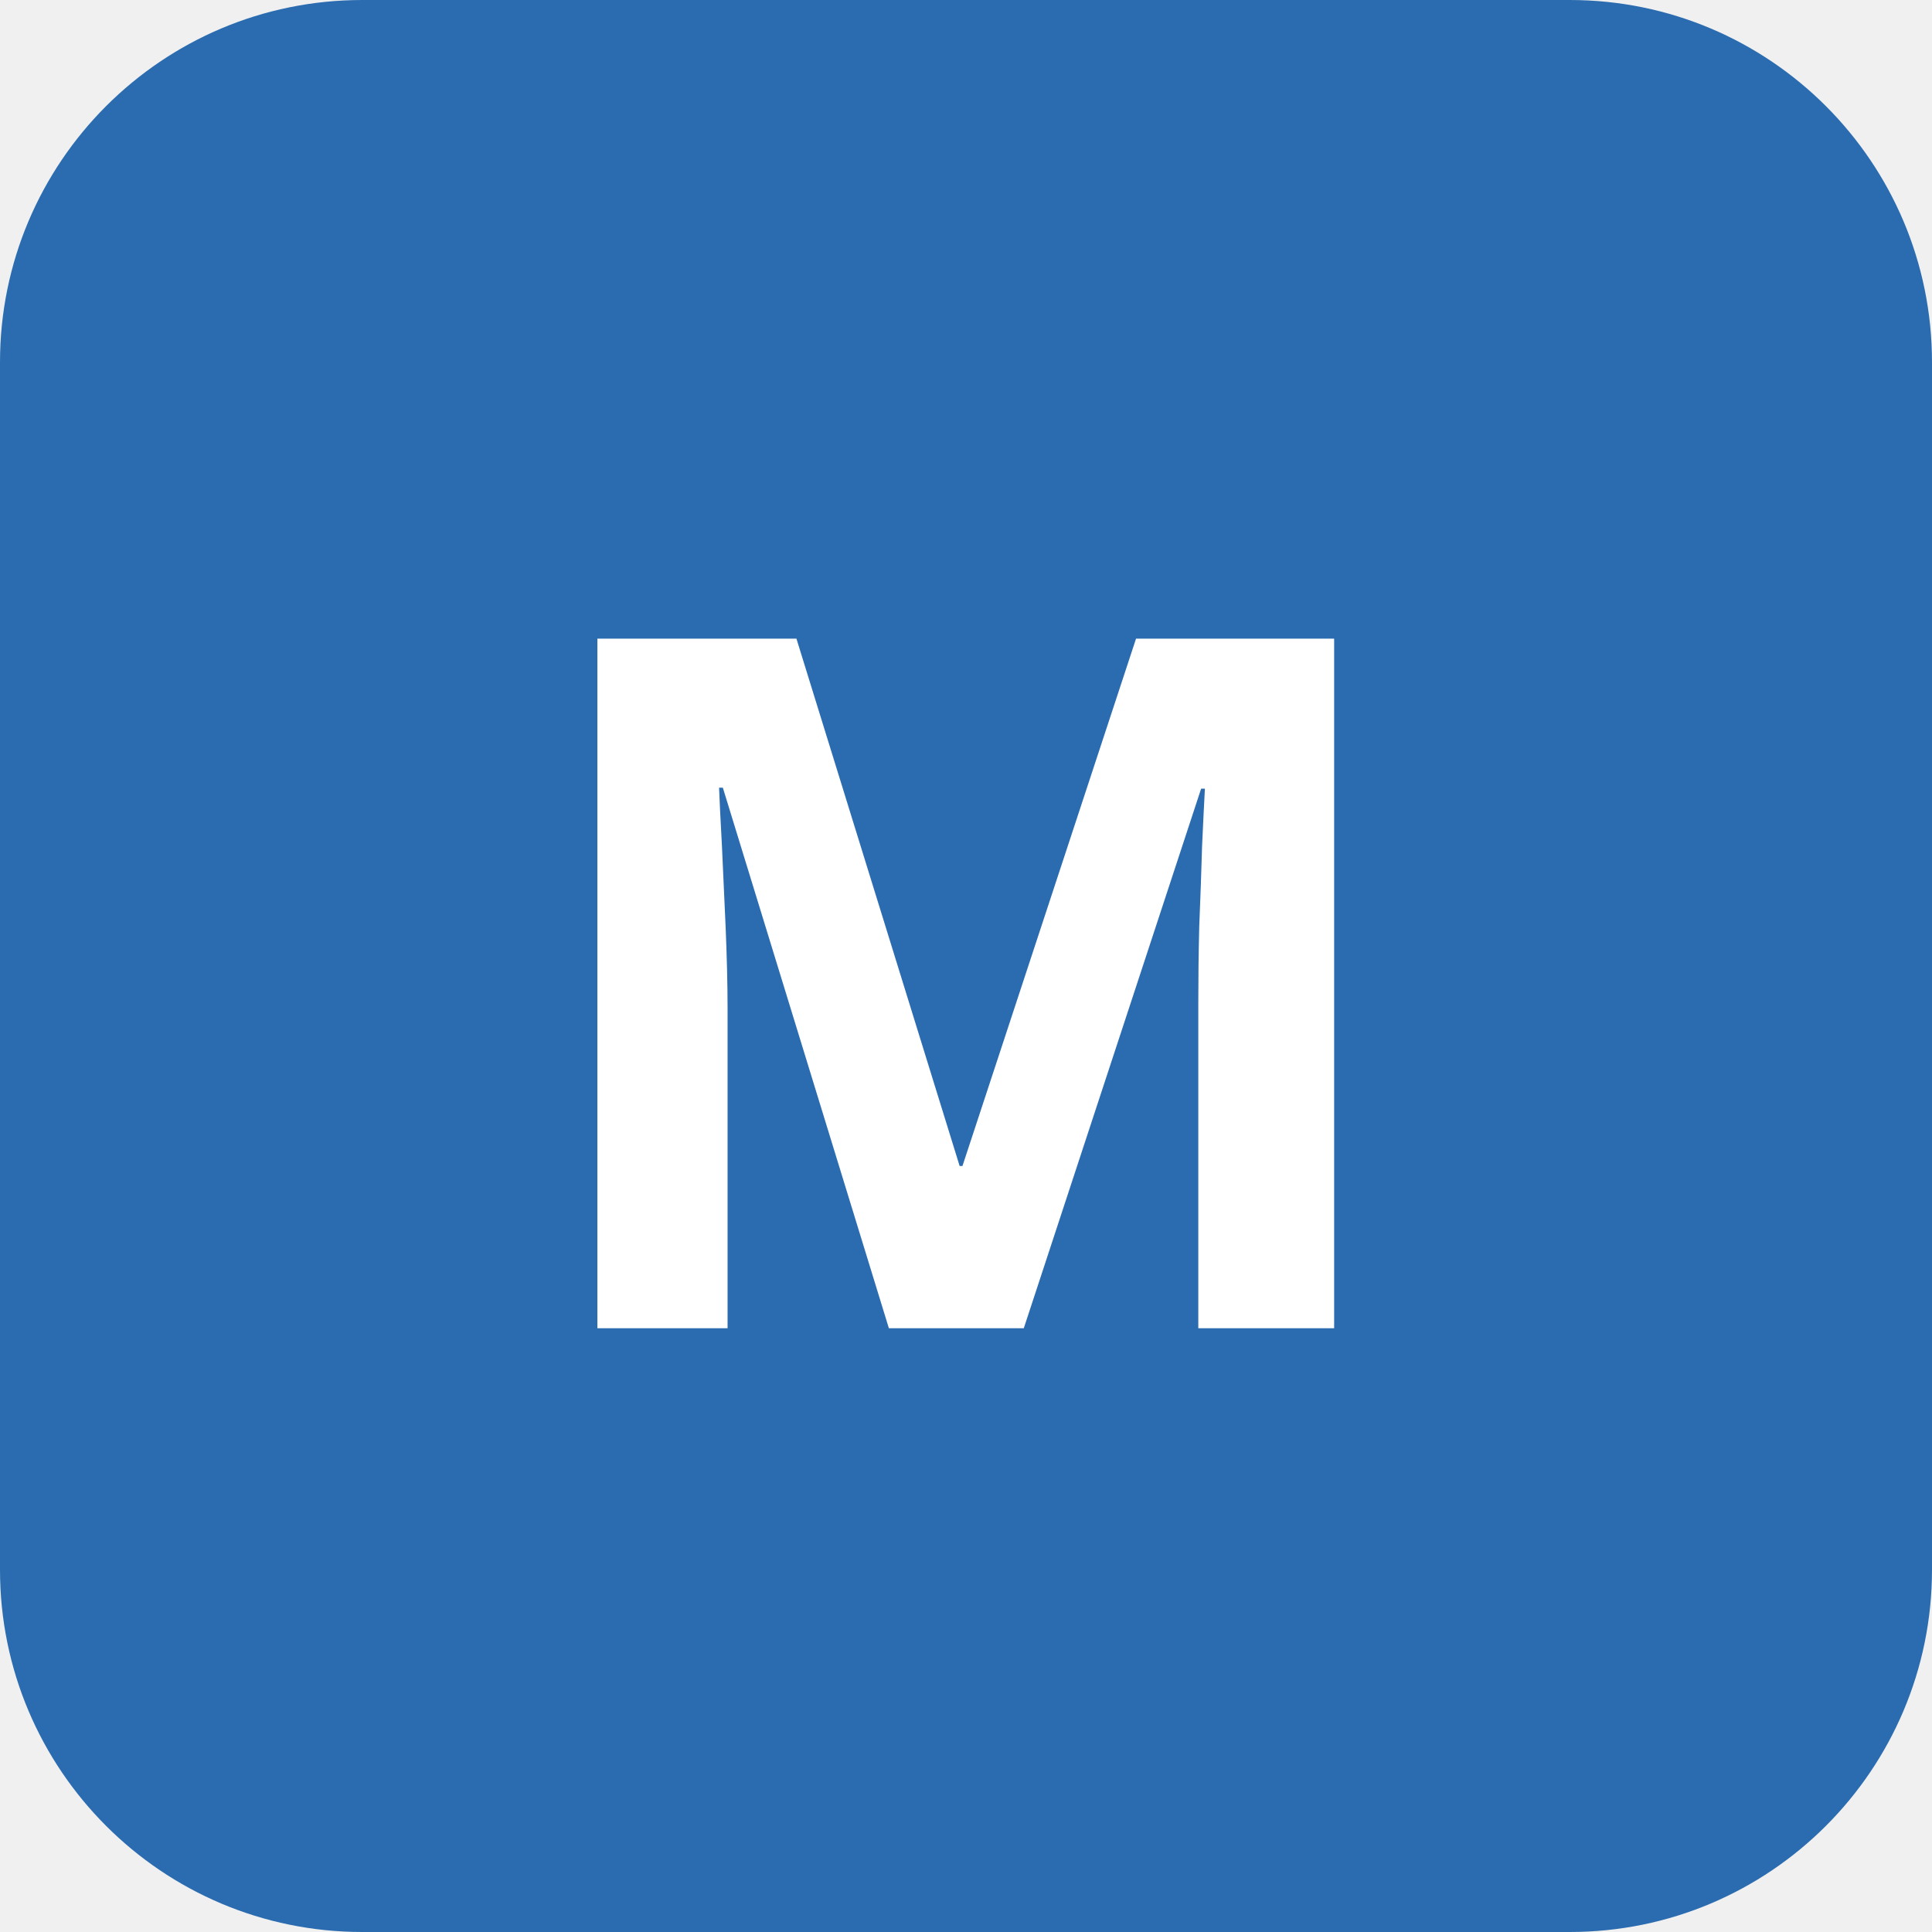
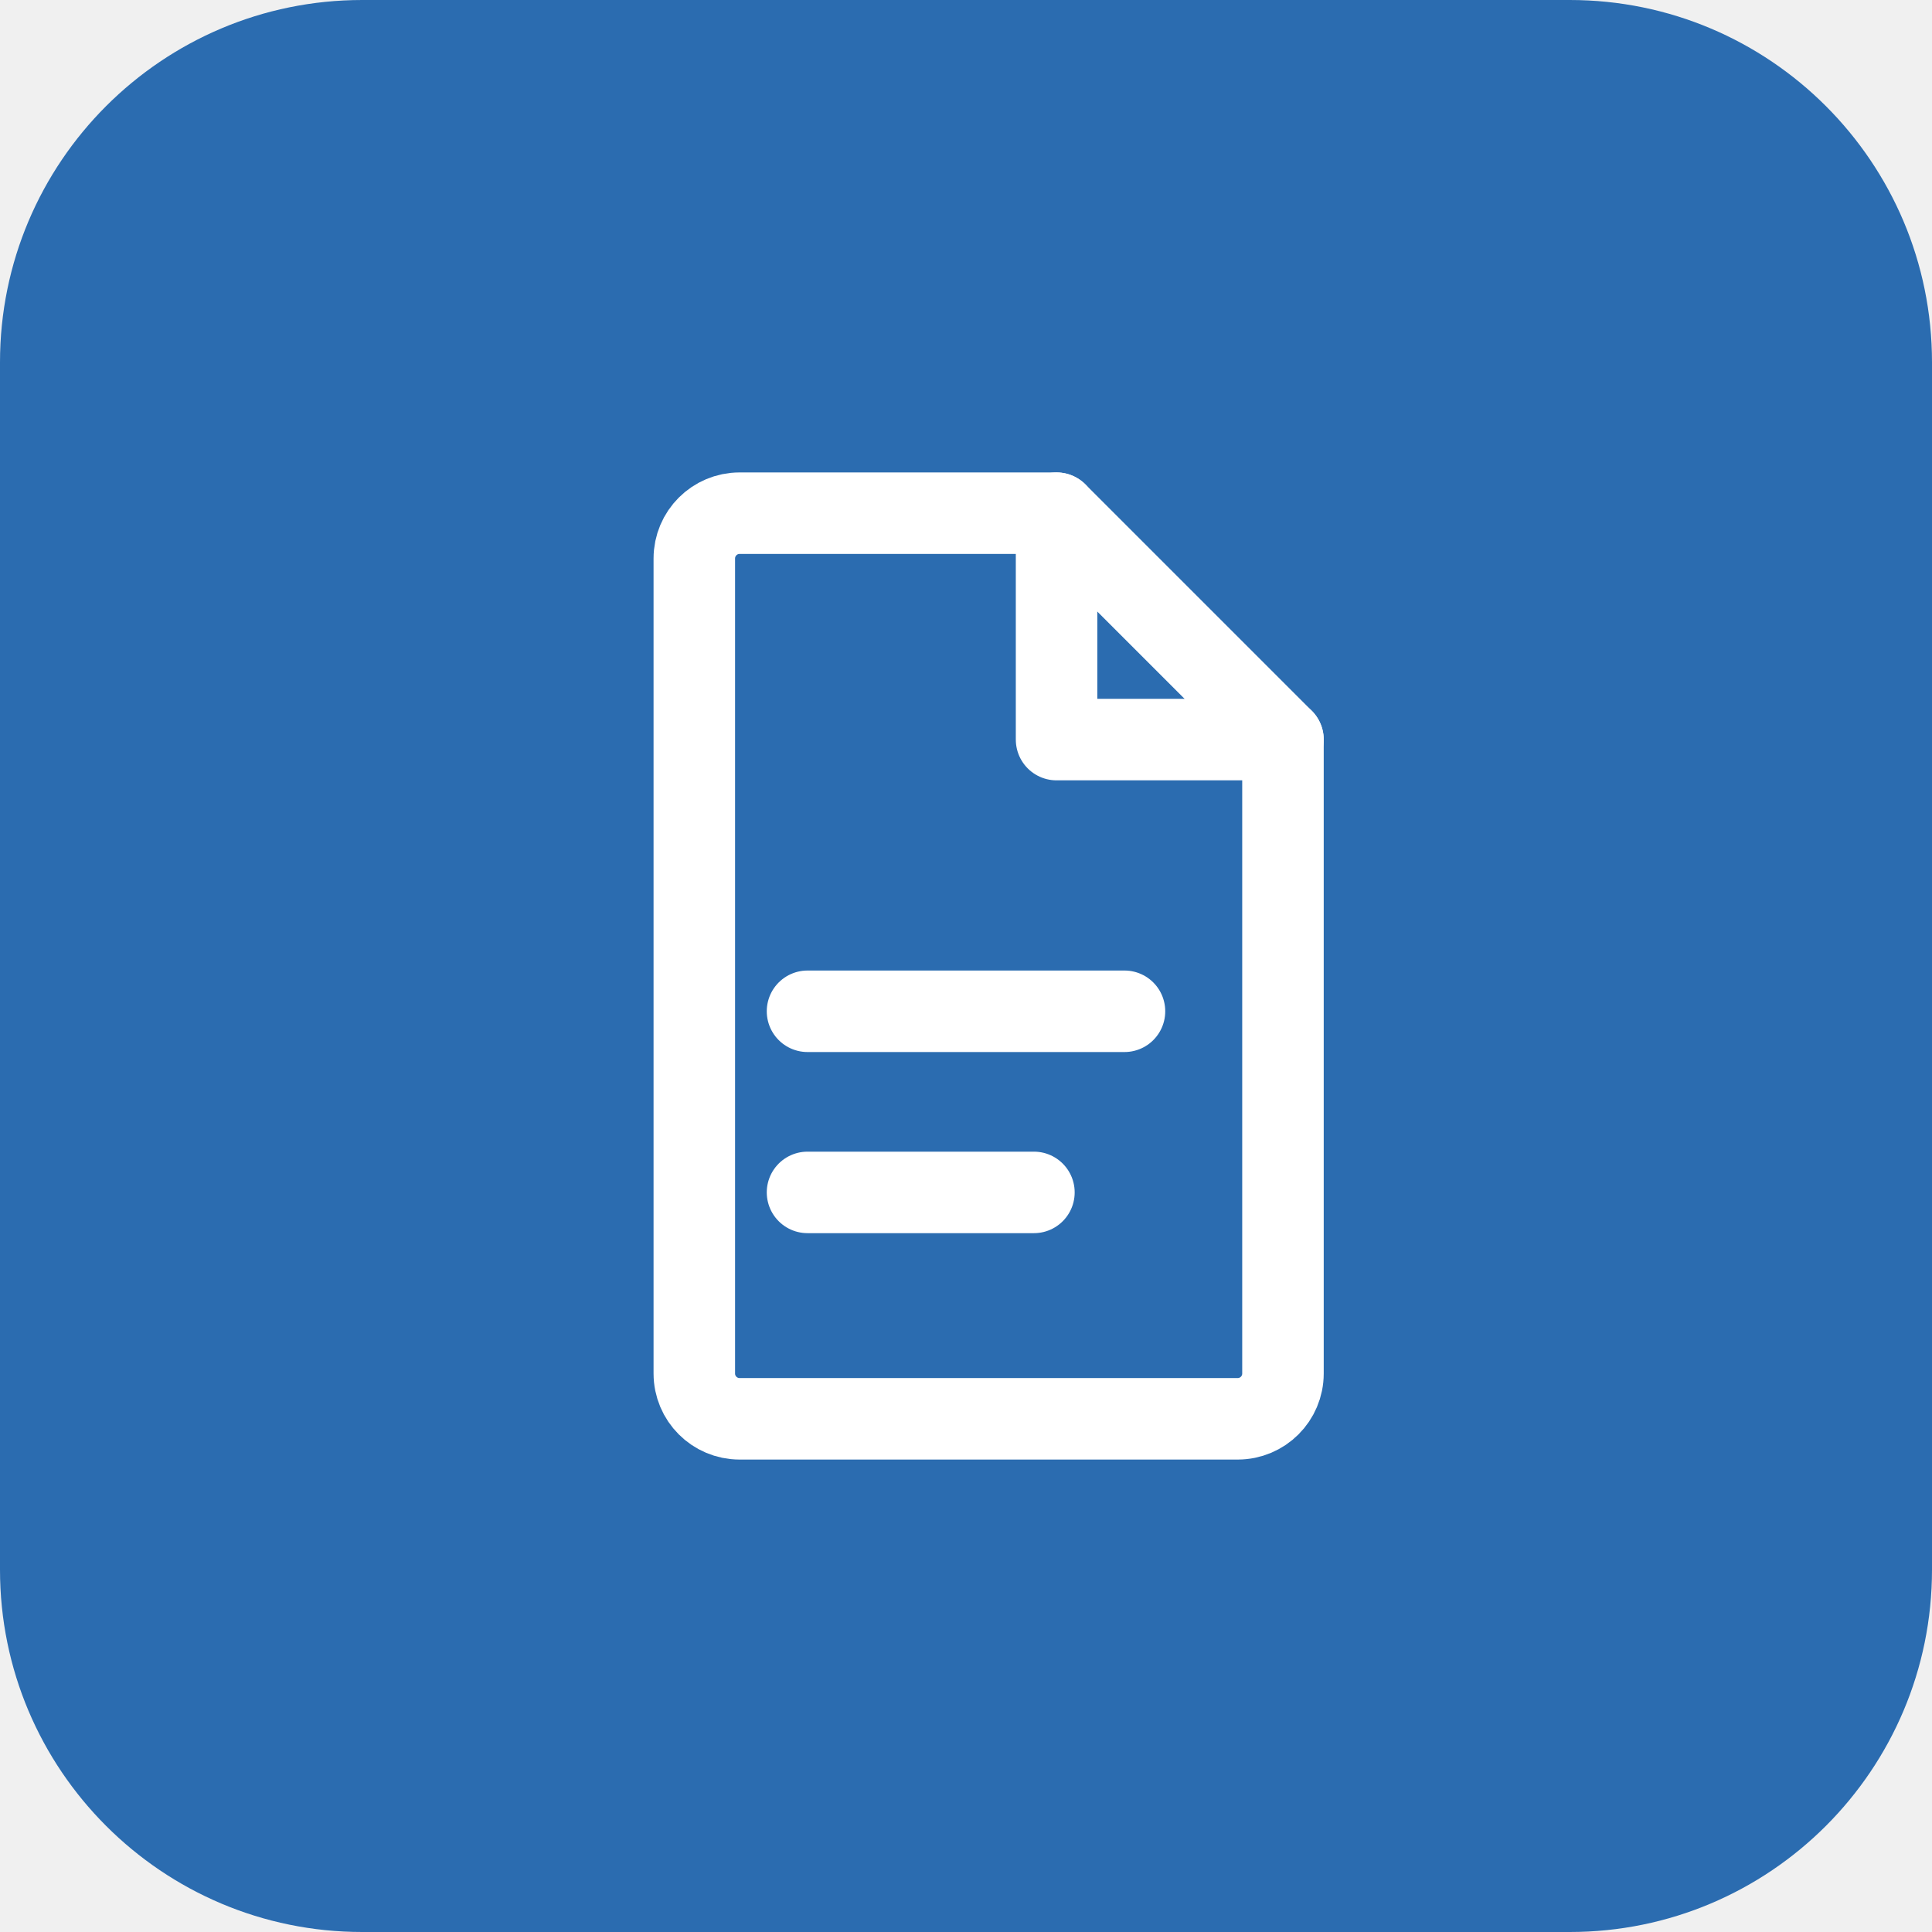
<svg xmlns="http://www.w3.org/2000/svg" viewBox="0 0 32 32" width="32" height="32">
  <rect width="32" height="32" rx="6" fill="#2b6cb0" />
-   <text x="16" y="22" font-family="system-ui, sans-serif" font-size="16" font-weight="700" fill="#ffffff" text-anchor="middle">M</text>
+   <g transform="translate(7,7) scale(0.75)" fill="none" stroke="#ffffff" stroke-width="1.8" stroke-linecap="round" stroke-linejoin="round">
+     <path d="M7 2h7l5 5v14a1 1 0 0 1-1 1H7a1 1 0 0 1-1-1V3a1 1 0 0 1 1-1Z" />
+     <path d="M14 2v5h5" />
+     <path d="M8.5 13h7M8.5 17h5" />
+   </g>
</svg>
